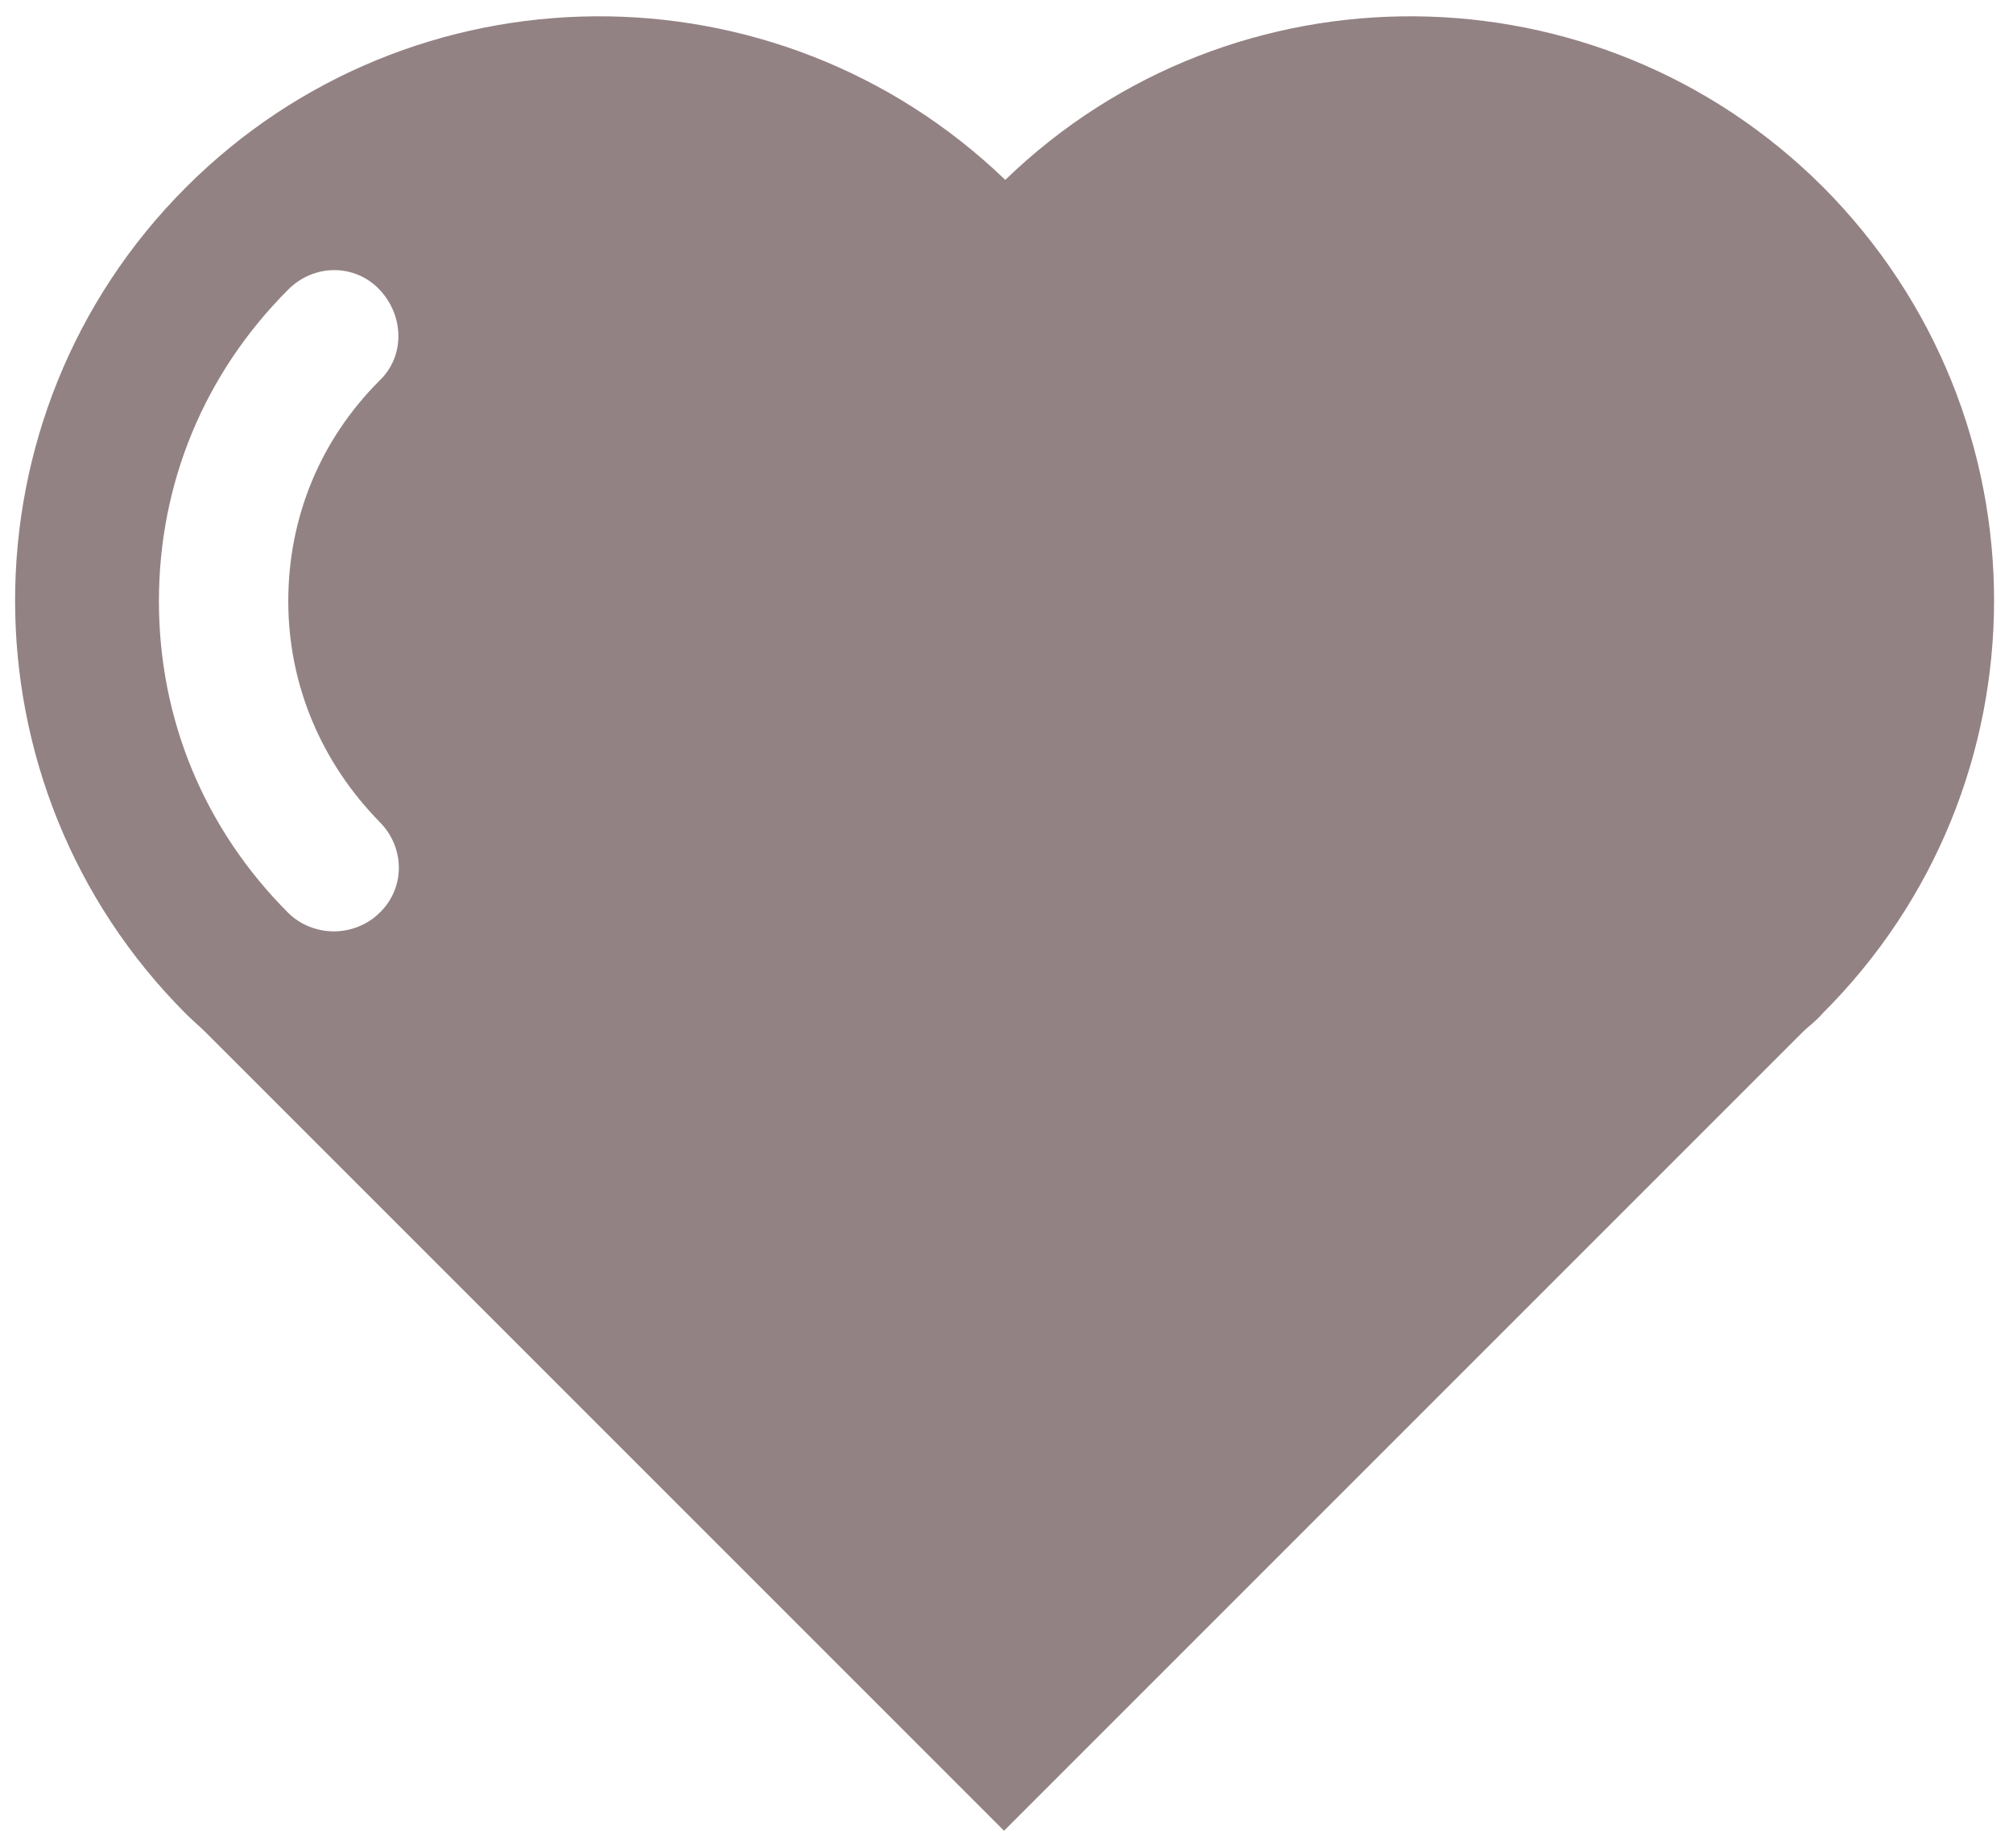
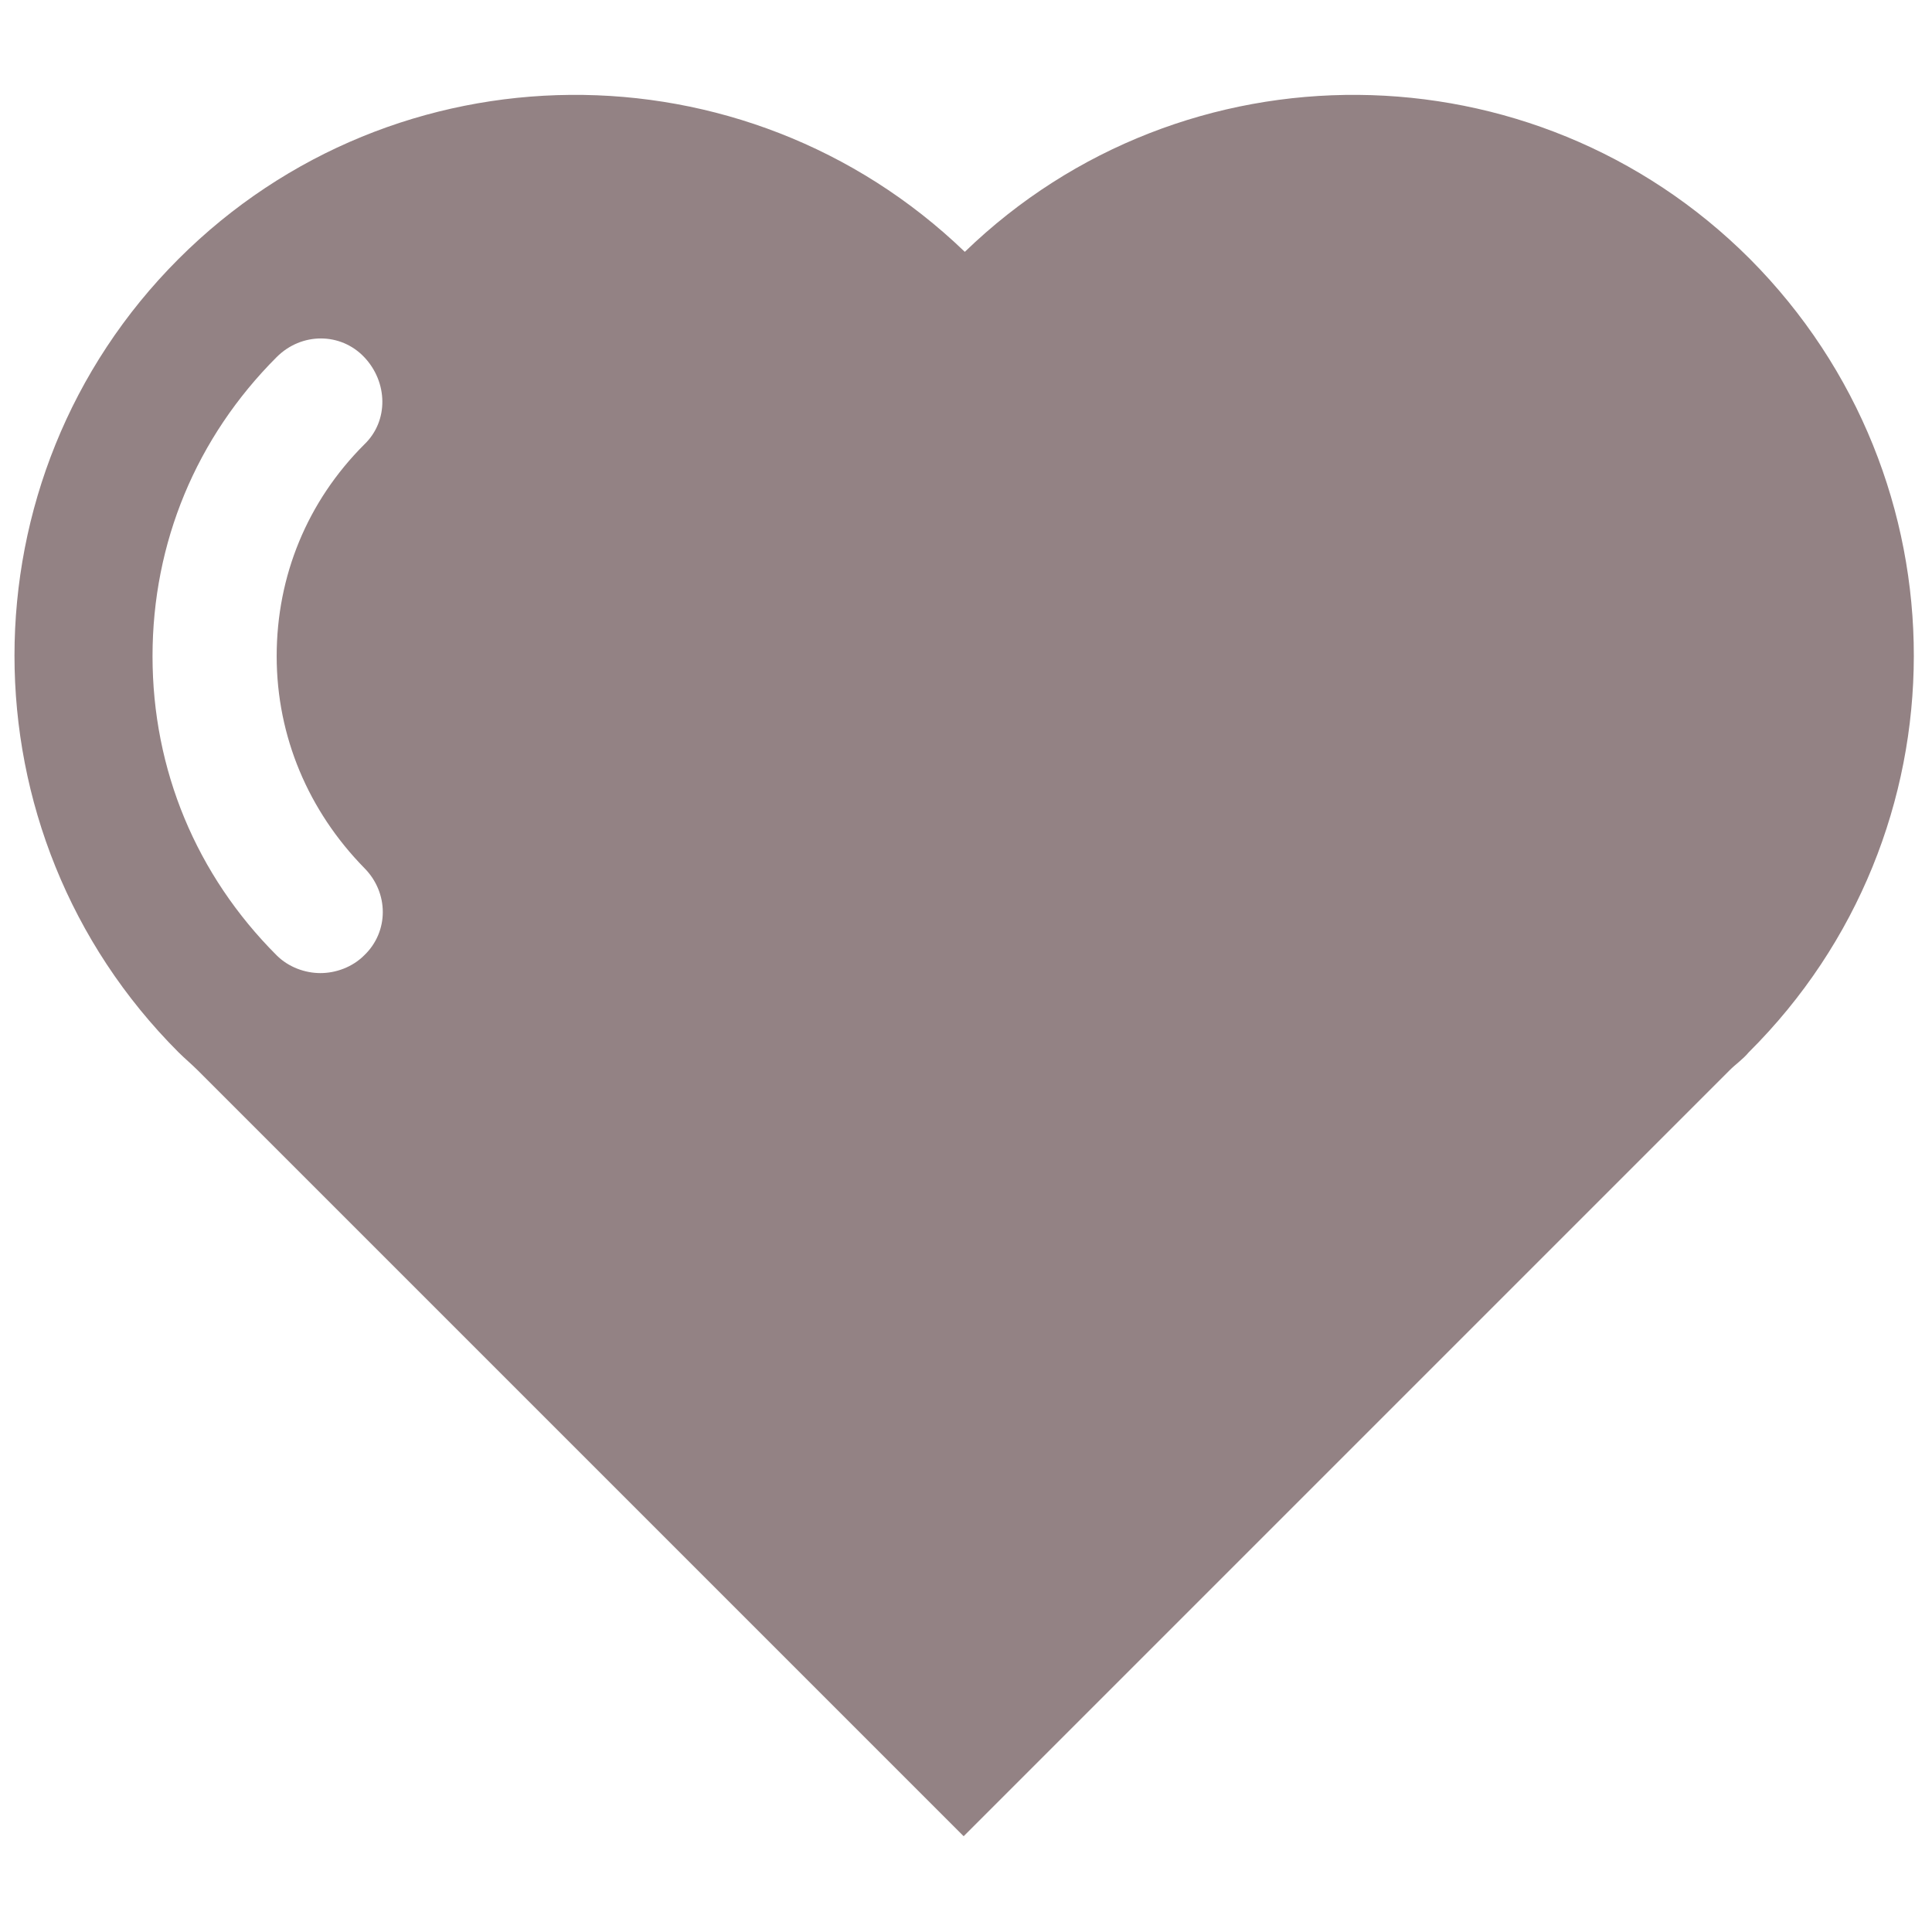
- <svg xmlns="http://www.w3.org/2000/svg" version="1.1" id="Layer_1" x="0px" y="0px" viewBox="0 0 163.4 150" style="enable-background:new 0 0 163.4 150;" xml:space="preserve">
+ <svg xmlns="http://www.w3.org/2000/svg" version="1.1" id="Layer_1" x="0px" y="0px" viewBox="0 0 163.4 150" style="enable-background:new 0 0 163.4 150;" xml:space="preserve" width="50px" height="50px">
  <style type="text/css">
	.st0{fill:#938284;}
</style>
  <path class="st0" d="M148,15.2c-18.3-18.3-47.9-18.5-66.4-0.6C63-3.3,33.4-3.1,15.1,15.2c-18.5,18.5-18.5,48.6,0,67.1  c0.5,0.5,1.1,1,1.6,1.5l64.8,64.8l64.8-64.8c0.5-0.5,1.1-0.9,1.6-1.5C166.5,63.8,166.5,33.8,148,15.2z M30.8,66.7  c2.1,2.1,2.1,5.4,0,7.4c-1,1-2.4,1.5-3.7,1.5s-2.7-0.5-3.7-1.5c-6.8-6.8-10.5-15.7-10.5-25.3s3.7-18.5,10.5-25.3  c2.1-2.1,5.4-2.1,7.4,0s2.1,5.4,0,7.4c-4.8,4.8-7.4,11.1-7.4,17.9S26.1,61.9,30.8,66.7z" />
</svg>
